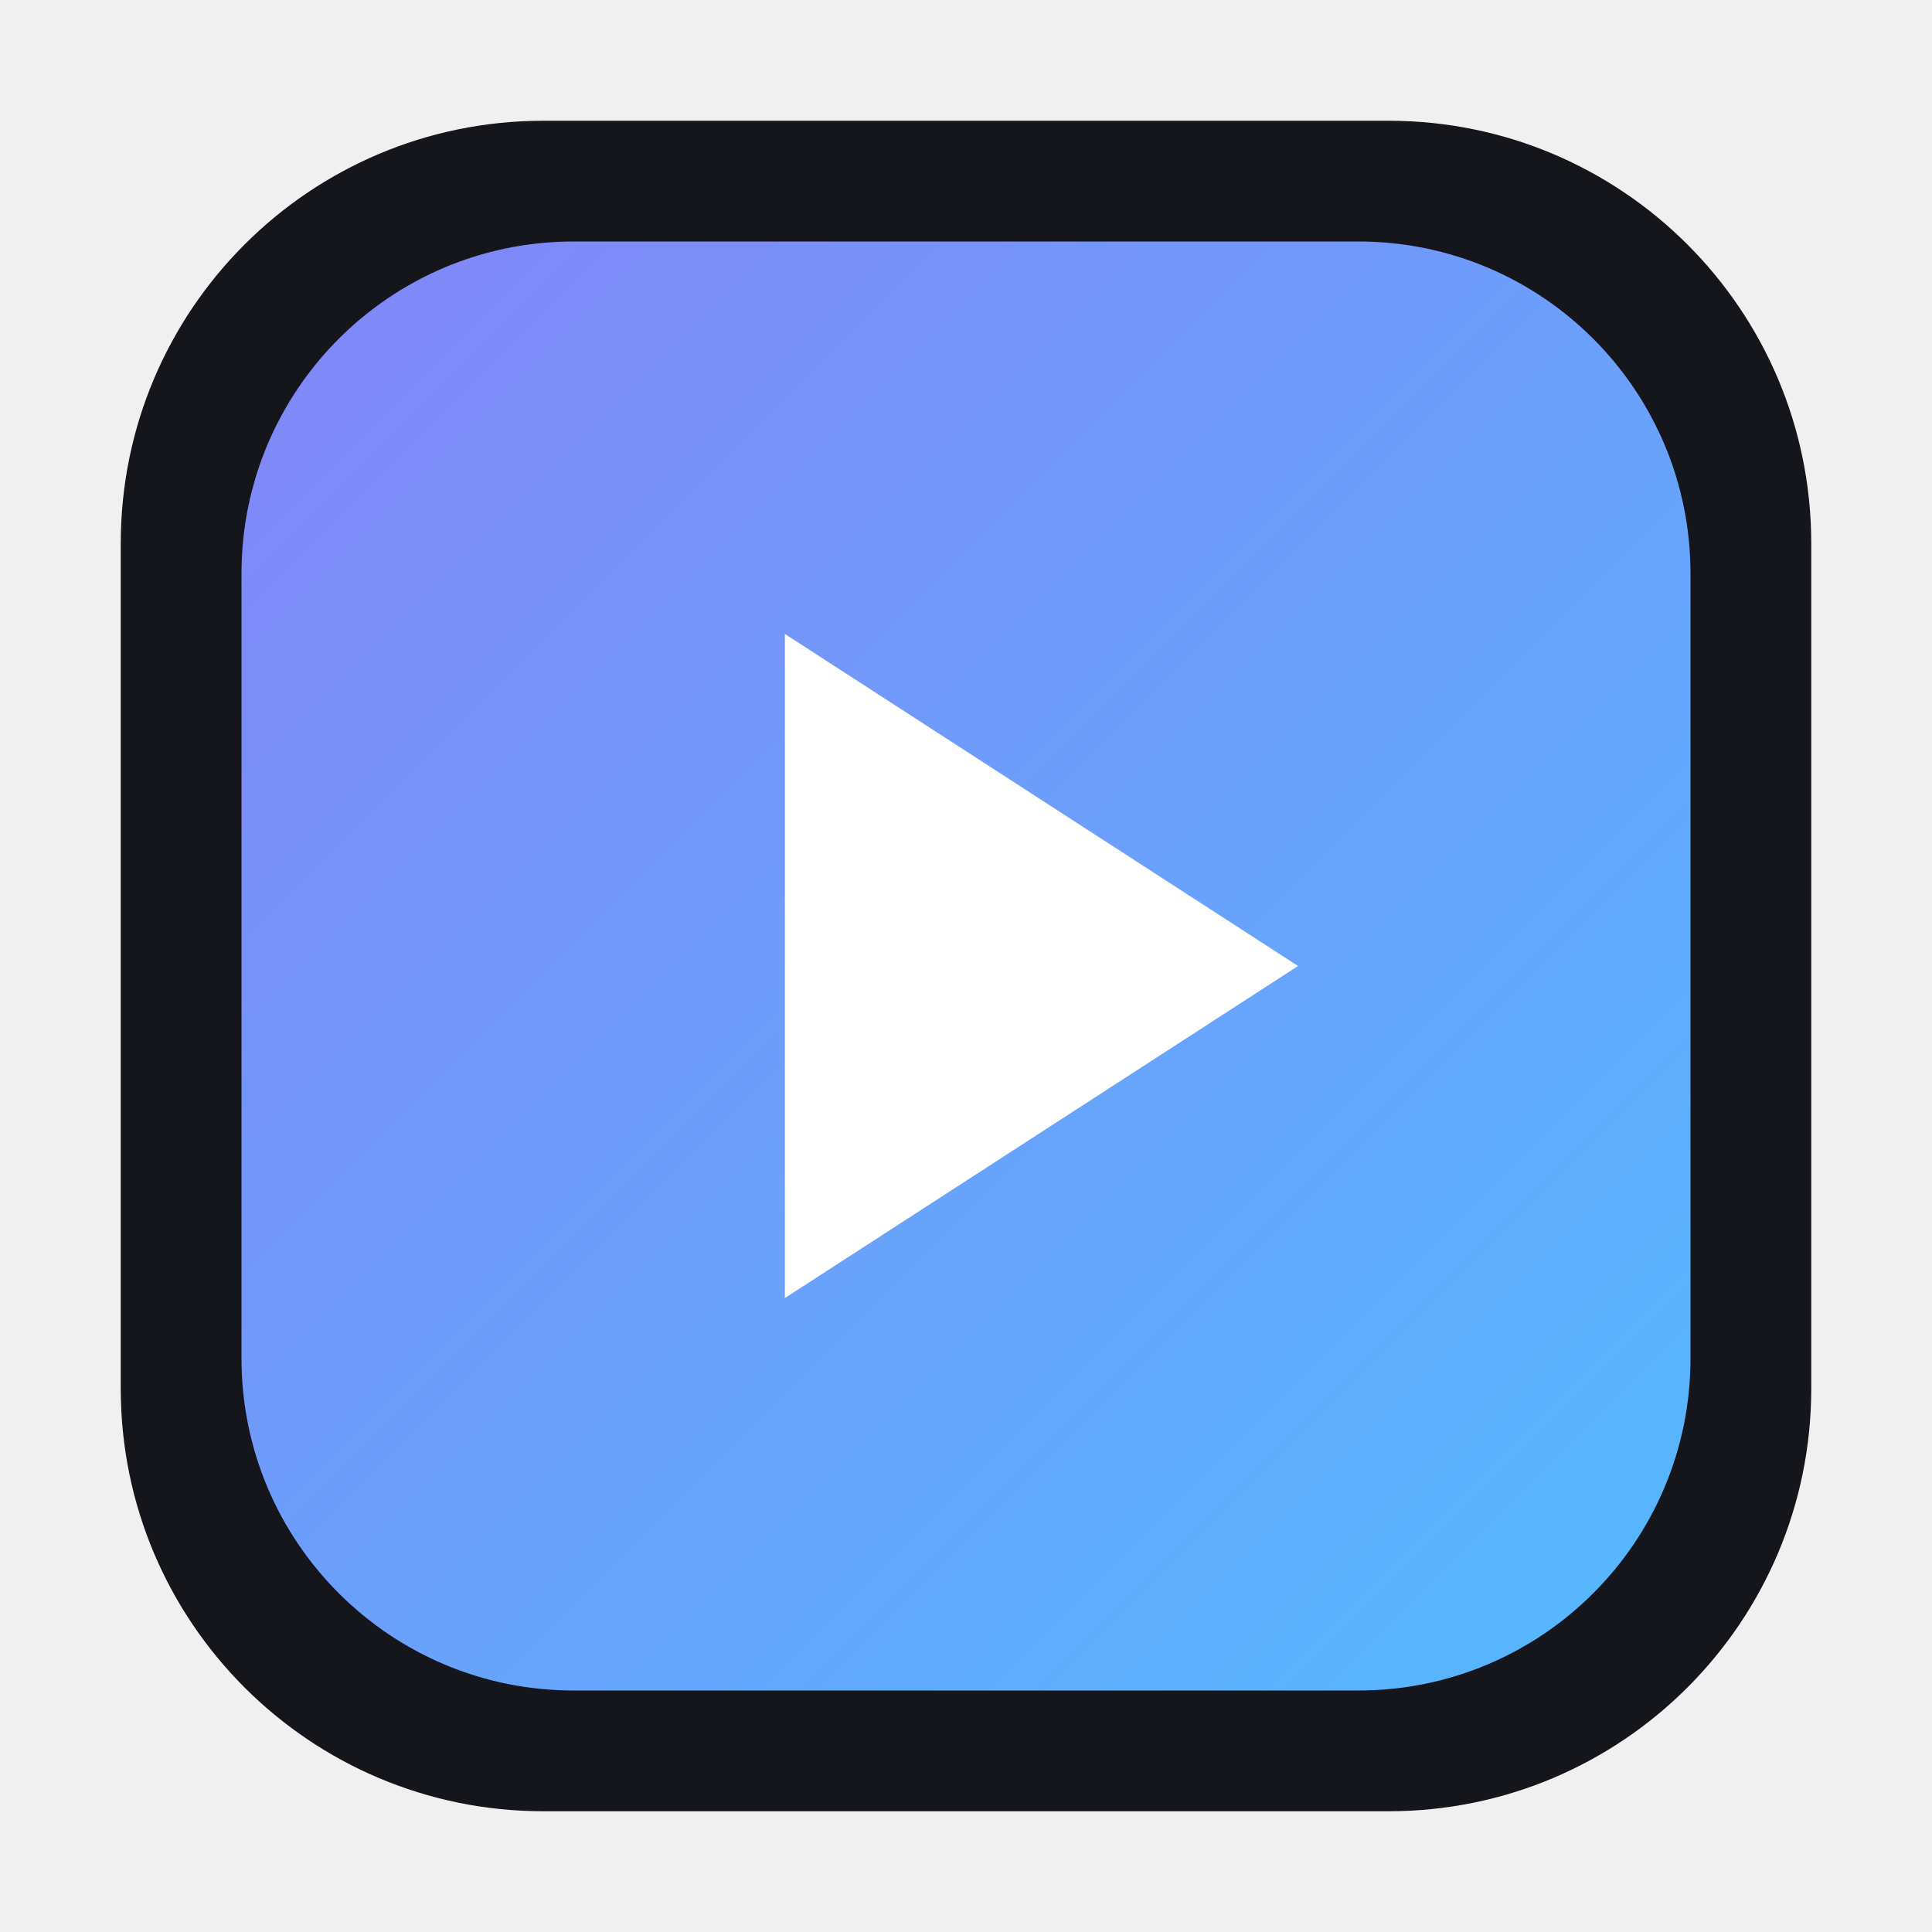
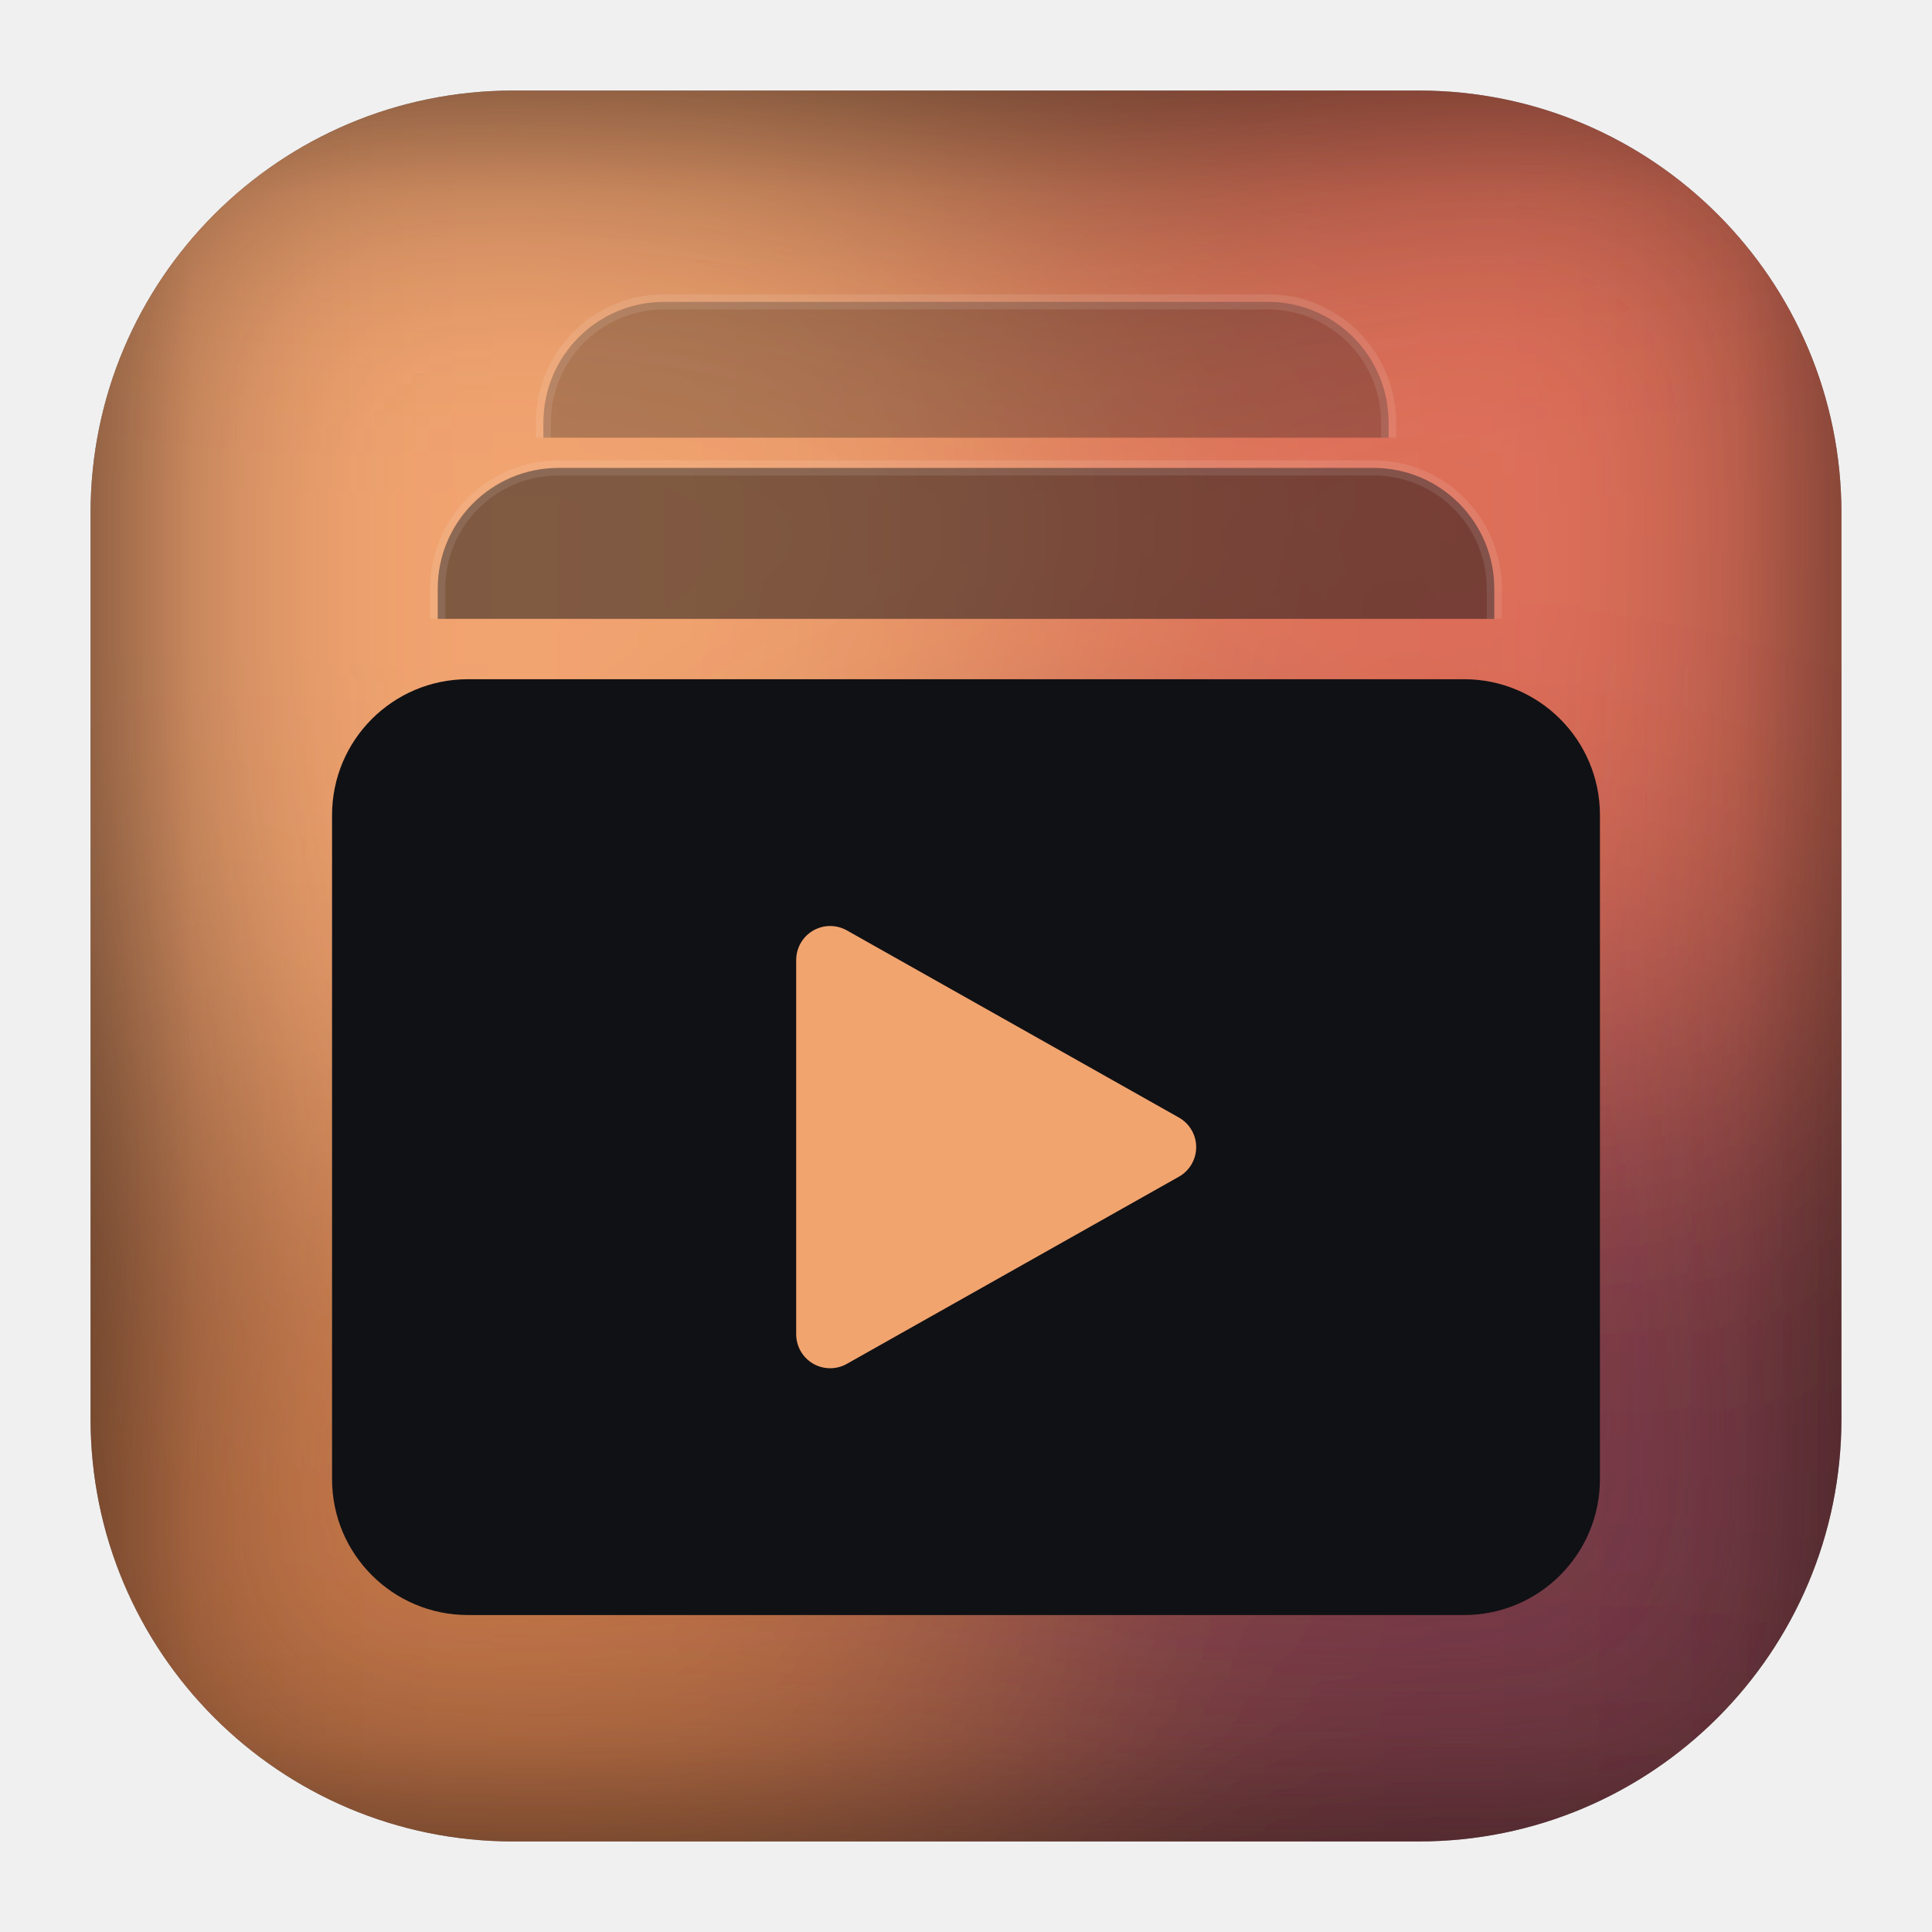
- <svg xmlns="http://www.w3.org/2000/svg" width="128" height="128" viewBox="0 0 128 128">
+ <svg xmlns="http://www.w3.org/2000/svg" viewBox="0 0 256 256">
  <defs>
-     <linearGradient id="g" x1="0" y1="0" x2="128" y2="128" gradientUnits="userSpaceOnUse">
-       <stop stop-color="#8b7cf6" />
-       <stop offset="1" stop-color="#4cc2ff" />
-     </linearGradient>
+     <clipPath id="t">
+       <rect x="12" y="12" width="232" height="232" rx="56" />
+     </clipPath>
+     <filter id="b" x="-50%" y="-50%" width="200%" height="200%">
+       <feGaussianBlur stdDeviation="30" />
+     </filter>
+     <clipPath id="c1">
+       <rect width="256" height="58" />
+     </clipPath>
+     <clipPath id="c2">
+       <rect width="256" height="82" />
+     </clipPath>
  </defs>
-   <rect x="8" y="8" width="112" height="112" rx="28" fill="#14161c" />
-   <rect x="16" y="16" width="96" height="96" rx="22" fill="url(#g)" />
-   <path d="M52 42v44l34-22-34-22z" fill="#fff" />
+   <g clip-path="url(#t)">
+     <rect x="12" y="12" width="232" height="232" fill="#2a1a14" />
+     <g filter="url(#b)">
+       <circle cx="60" cy="70" r="90" fill="#f2a46f" />
+       <circle cx="210" cy="70" r="80" fill="#e0705a" />
+       <circle cx="190" cy="220" r="90" fill="#7a3a4a" />
+       <circle cx="60" cy="220" r="70" fill="#c8784a" />
+     </g>
+   </g>
+   <rect x="72" y="40" width="112" height="60" rx="16" fill="#101114" fill-opacity=".28" stroke="#fff" stroke-opacity=".1" stroke-width="2" clip-path="url(#c1)" />
+   <rect x="58" y="62" width="140" height="60" rx="16" fill="#101114" fill-opacity=".5" stroke="#fff" stroke-opacity=".1" stroke-width="2" clip-path="url(#c2)" />
+   <rect x="44" y="90" width="168" height="124" rx="18" fill="#101114" />
+   <path d="M110 127.2 V176.8 L154 152 Z" fill="#f2a46f" stroke="#f2a46f" stroke-width="9" stroke-linejoin="round" />
</svg>
